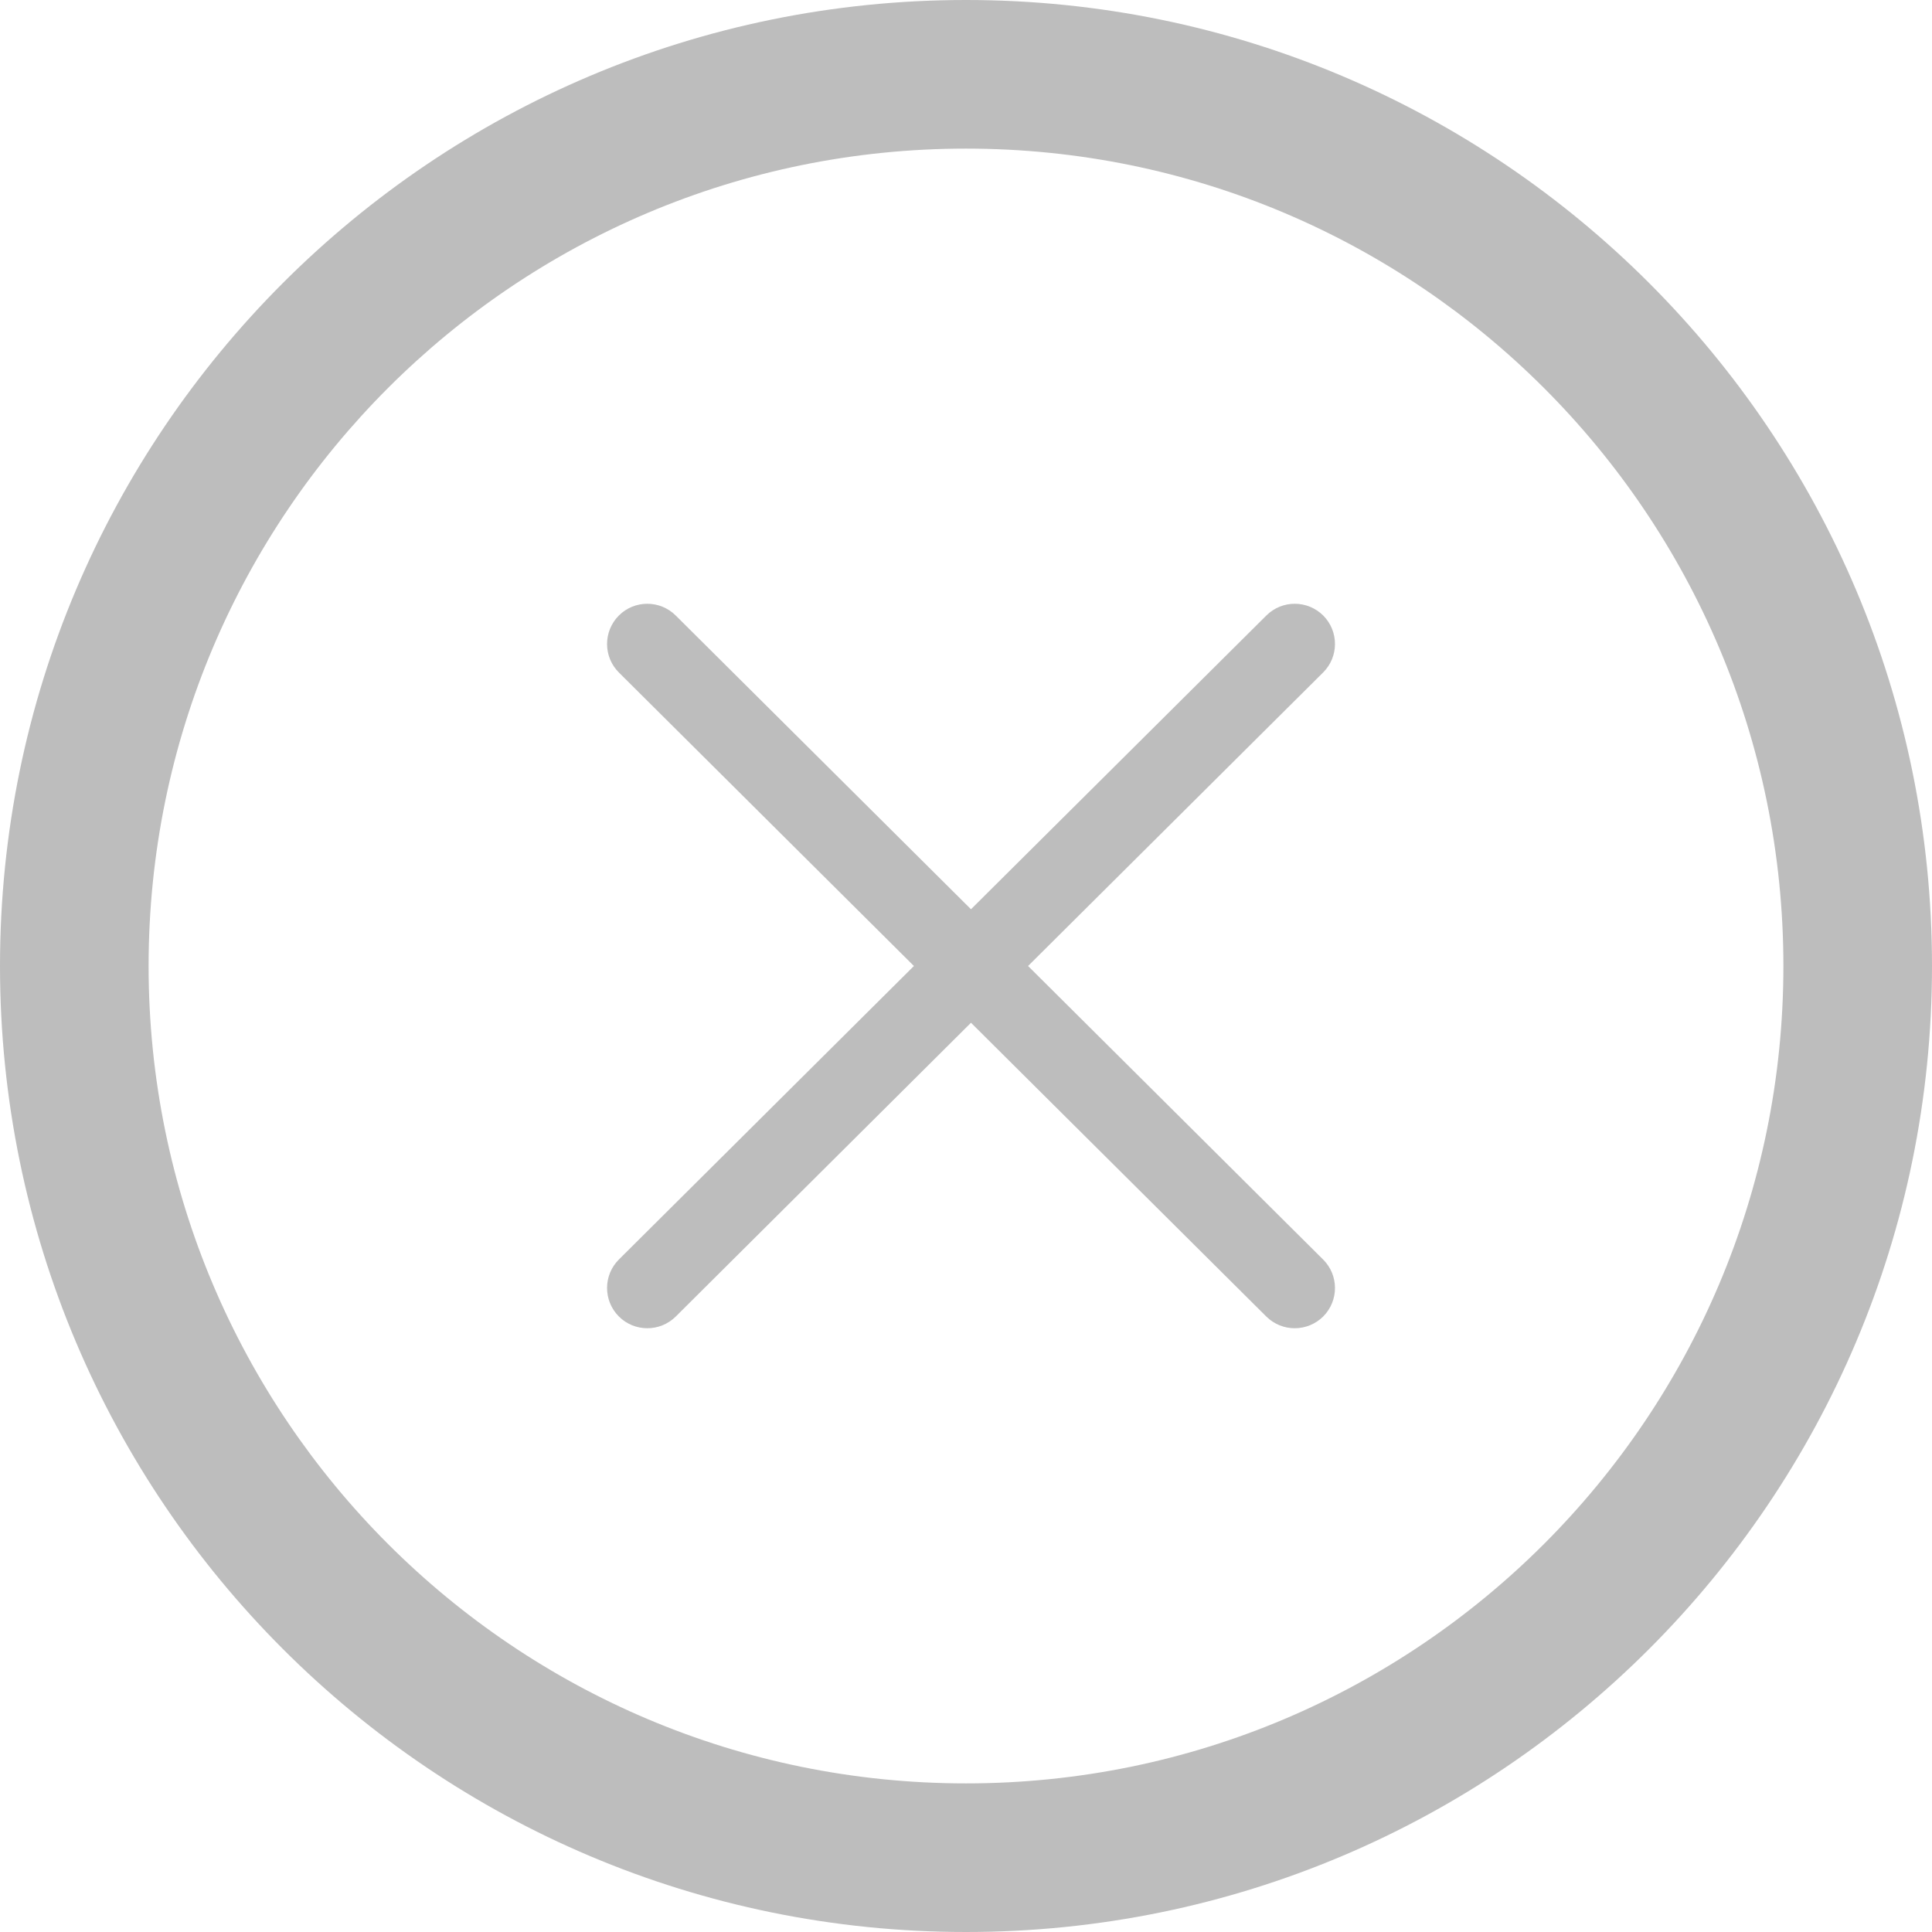
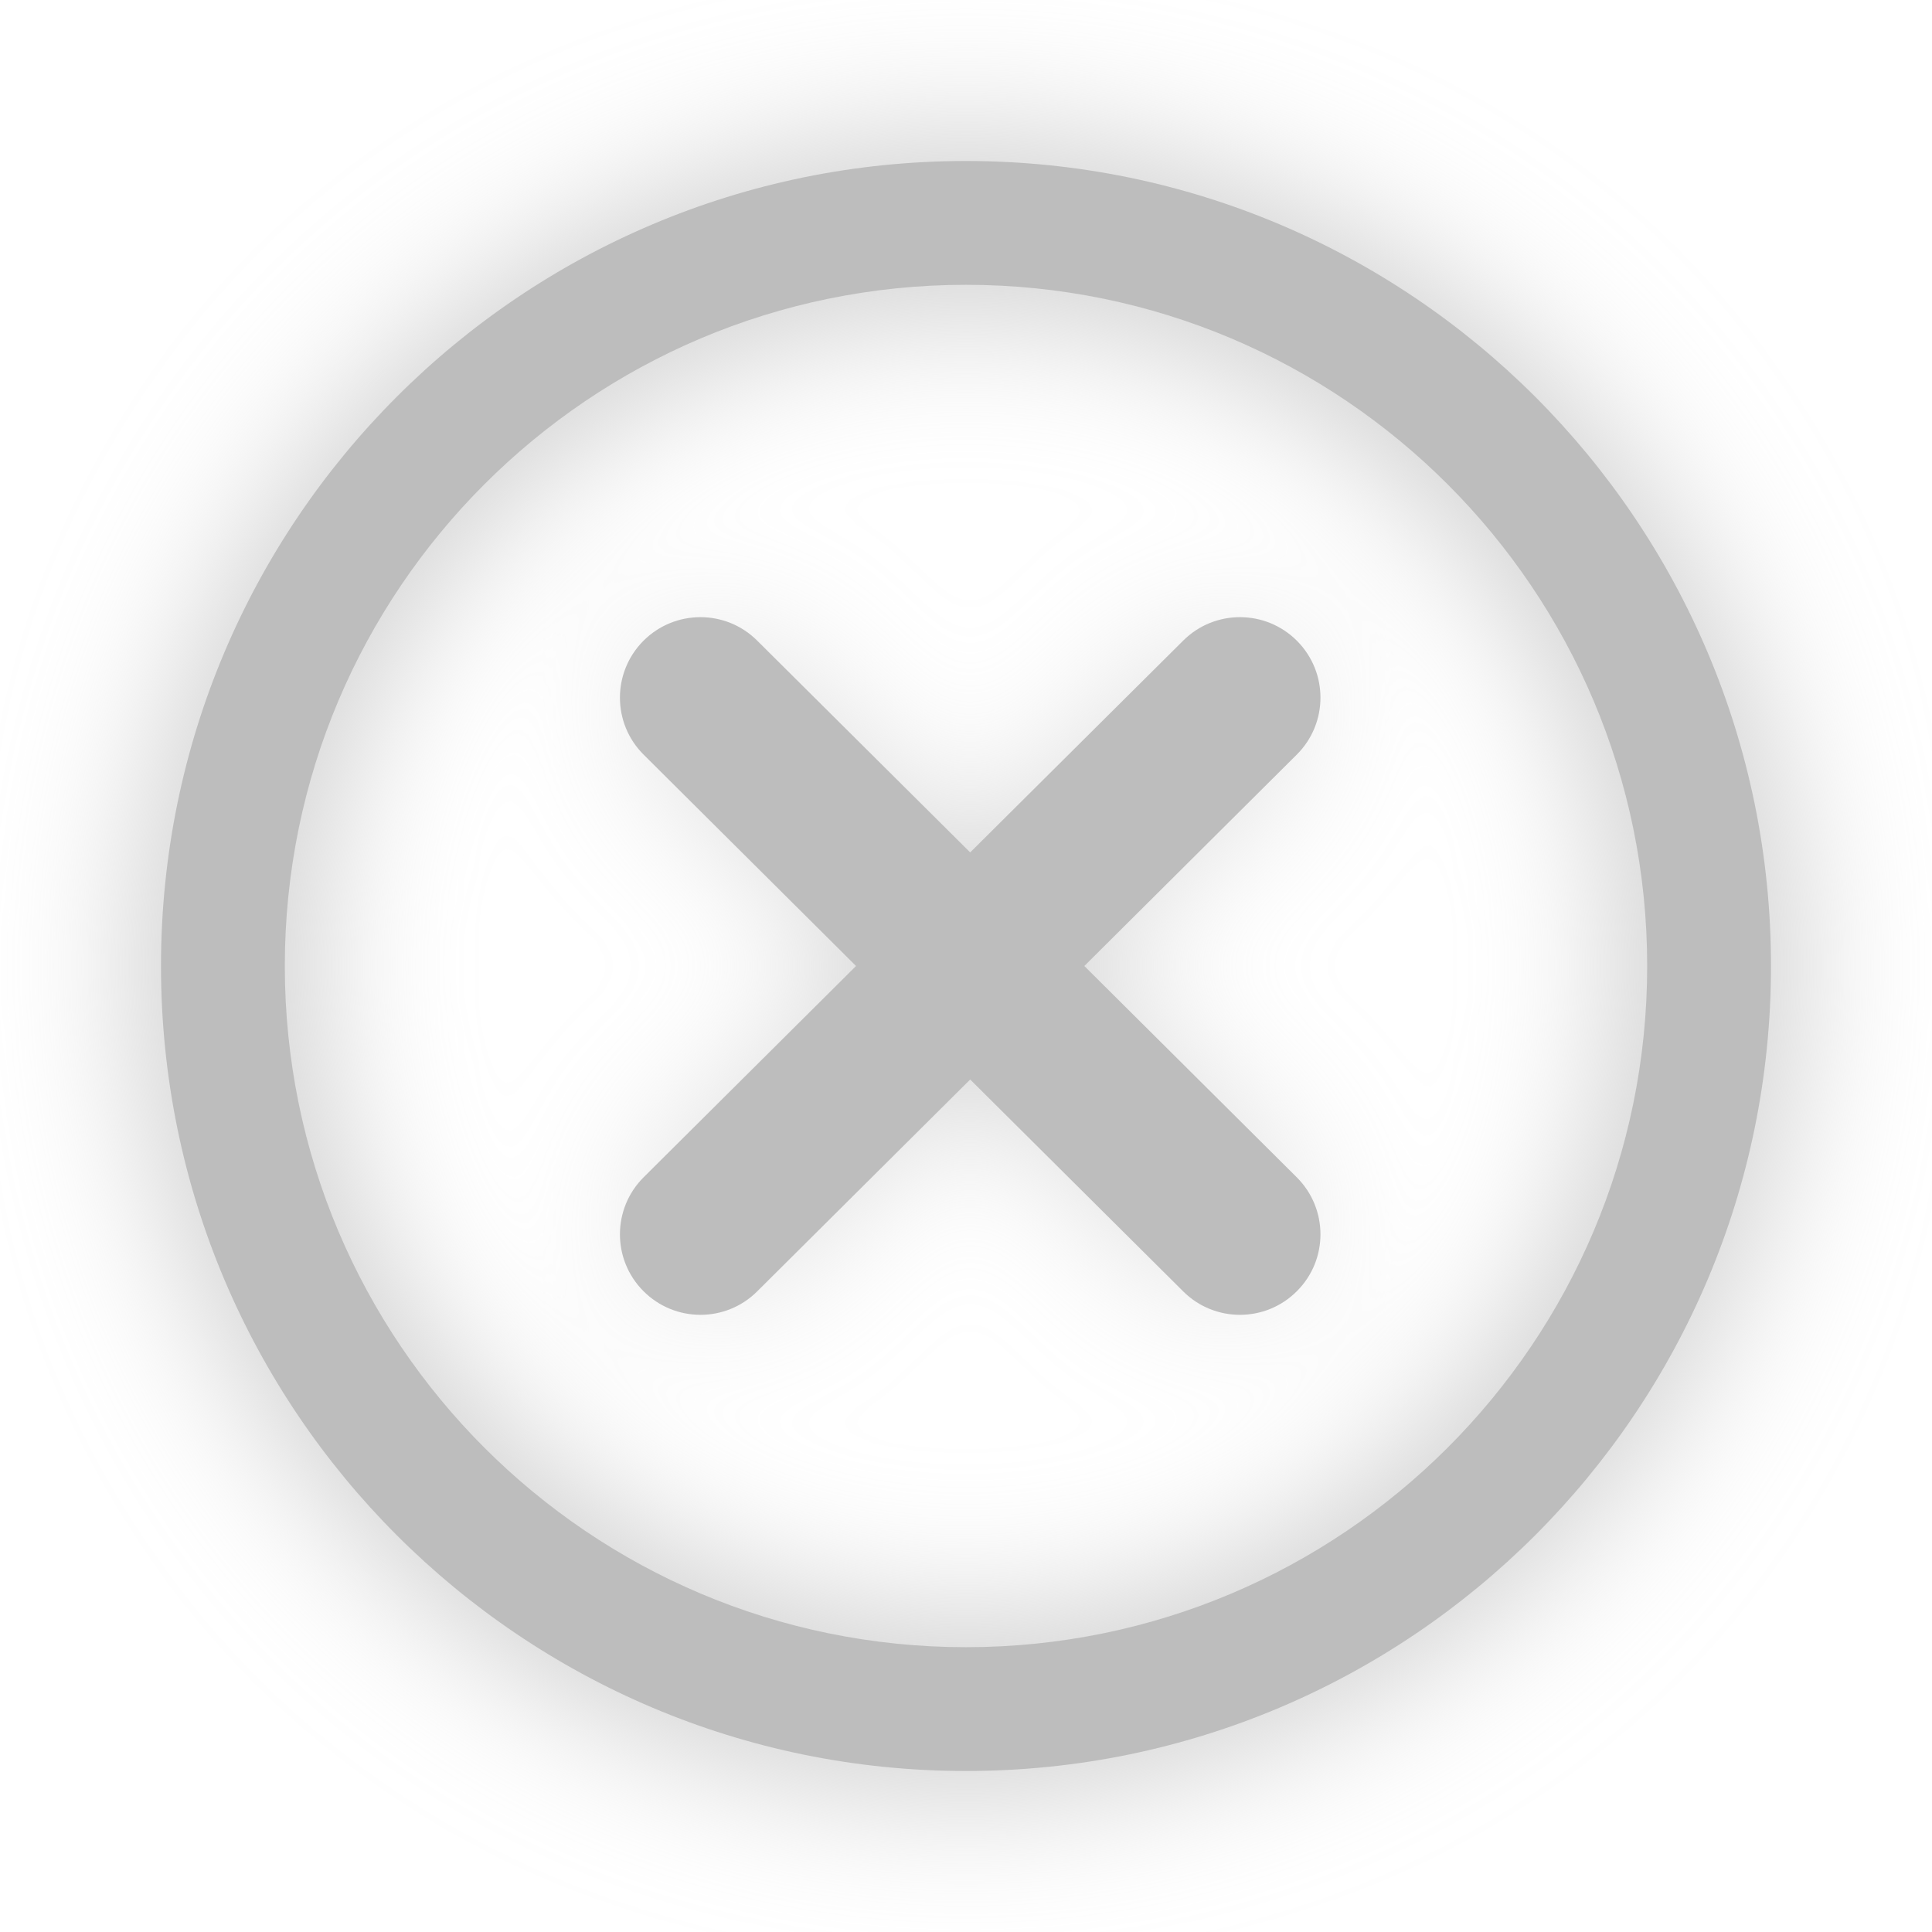
<svg xmlns="http://www.w3.org/2000/svg" width="24" height="24" viewBox="0 0 24 24" fill="none">
-   <path fill-rule="evenodd" clip-rule="evenodd" d="M1.846 12C1.846 6.392 6.392 1.846 12 1.846C17.608 1.846 22.154 6.392 22.154 12C22.154 17.608 17.608 22.154 12 22.154C6.392 22.154 1.846 17.608 1.846 12ZM12 0C5.373 0 0 5.373 0 12C0 18.627 5.373 24 12 24C18.627 24 24 18.627 24 12C24 5.373 18.627 0 12 0ZM8.394 7.646C8.198 7.451 7.881 7.452 7.687 7.647C7.492 7.843 7.493 8.16 7.688 8.354L11.353 12L7.688 15.646C7.493 15.84 7.492 16.157 7.687 16.353C7.881 16.548 8.198 16.549 8.394 16.355L12.062 12.705L15.731 16.355C15.927 16.549 16.243 16.548 16.438 16.353C16.633 16.157 16.632 15.84 16.436 15.646L12.771 12L16.436 8.354C16.632 8.16 16.633 7.843 16.438 7.647C16.243 7.452 15.927 7.451 15.731 7.646L12.062 11.295L8.394 7.646Z" fill="#BDBDBD" />
+   <g id="24 / Cancelled">
+     <g id="Group 48096293">
+       <g id="Group 48096108" filter="url(#filter0_f_1114_29196)">
+         <g id="Group">
+           <path id="Union" fill-rule="evenodd" clip-rule="evenodd" d="M3.538 12C3.538 7.327 7.327 3.538 12 3.538C16.673 3.538 20.462 7.327 20.462 12C20.462 16.673 16.673 20.462 12 20.462C7.327 20.462 3.538 16.673 3.538 12ZM12 2C6.477 2 2 6.477 2 12C2 17.523 6.477 22 12 22C17.523 22 22 17.523 22 12C22 6.477 17.523 2 12 2ZM9.054 8.312C8.858 8.117 8.541 8.118 8.347 8.314C8.152 8.51 8.153 8.826 8.349 9.021L11.343 12L8.349 14.979C8.153 15.173 8.152 15.49 8.347 15.686C8.541 15.882 8.858 15.882 9.054 15.688L12.052 12.705L15.05 15.688C15.246 15.882 15.563 15.882 15.758 15.686C15.952 15.49 15.951 15.173 15.756 14.979L12.761 12L15.756 9.021C15.951 8.826 15.952 8.51 15.758 8.314C15.563 8.118 15.246 8.117 15.05 8.312L12.052 11.295L9.054 8.312Z" fill="#BDBDBD" />
+         </g>
+       </g>
+       <g id="Group 48096109">
+         <g id="Group_2">
+           <path id="Union_2" fill-rule="evenodd" clip-rule="evenodd" d="M3.538 12C3.538 7.327 7.327 3.538 12 3.538C16.673 3.538 20.462 7.327 20.462 12C20.462 16.673 16.673 20.462 12 20.462C7.327 20.462 3.538 16.673 3.538 12ZM12 2C6.477 2 2 6.477 2 12C2 17.523 6.477 22 12 22C17.523 22 22 17.523 22 12C22 6.477 17.523 2 12 2ZM9.406 7.958C9.015 7.568 8.382 7.57 7.992 7.961C7.603 8.353 7.604 8.986 7.996 9.375L10.634 12L7.996 14.624C7.604 15.014 7.603 15.647 7.992 16.038C8.382 16.43 9.015 16.432 9.406 16.042L12.052 13.41L14.698 16.042C15.089 16.432 15.723 16.43 16.112 16.038C16.502 15.647 16.5 15.014 16.108 14.624L13.47 12L16.108 9.375C16.5 8.986 16.502 8.353 16.112 7.961C15.723 7.57 15.089 7.568 14.698 7.958L12.052 10.589L9.406 7.958Z" fill="#BDBDBD" />
+         </g>
+       </g>
+     </g>
+   </g>
+   <defs>
+     <filter id="filter0_f_1114_29196" x="0" y="0" width="24" height="24" filterUnits="userSpaceOnUse" color-interpolation-filters="sRGB">
+       <feFlood flood-opacity="0" result="BackgroundImageFix" />
+       <feBlend mode="normal" in="SourceGraphic" in2="BackgroundImageFix" result="shape" />
+       <feGaussianBlur stdDeviation="1" result="effect1_foregroundBlur_1114_29196" />
+     </filter>
+   </defs>
</svg>
